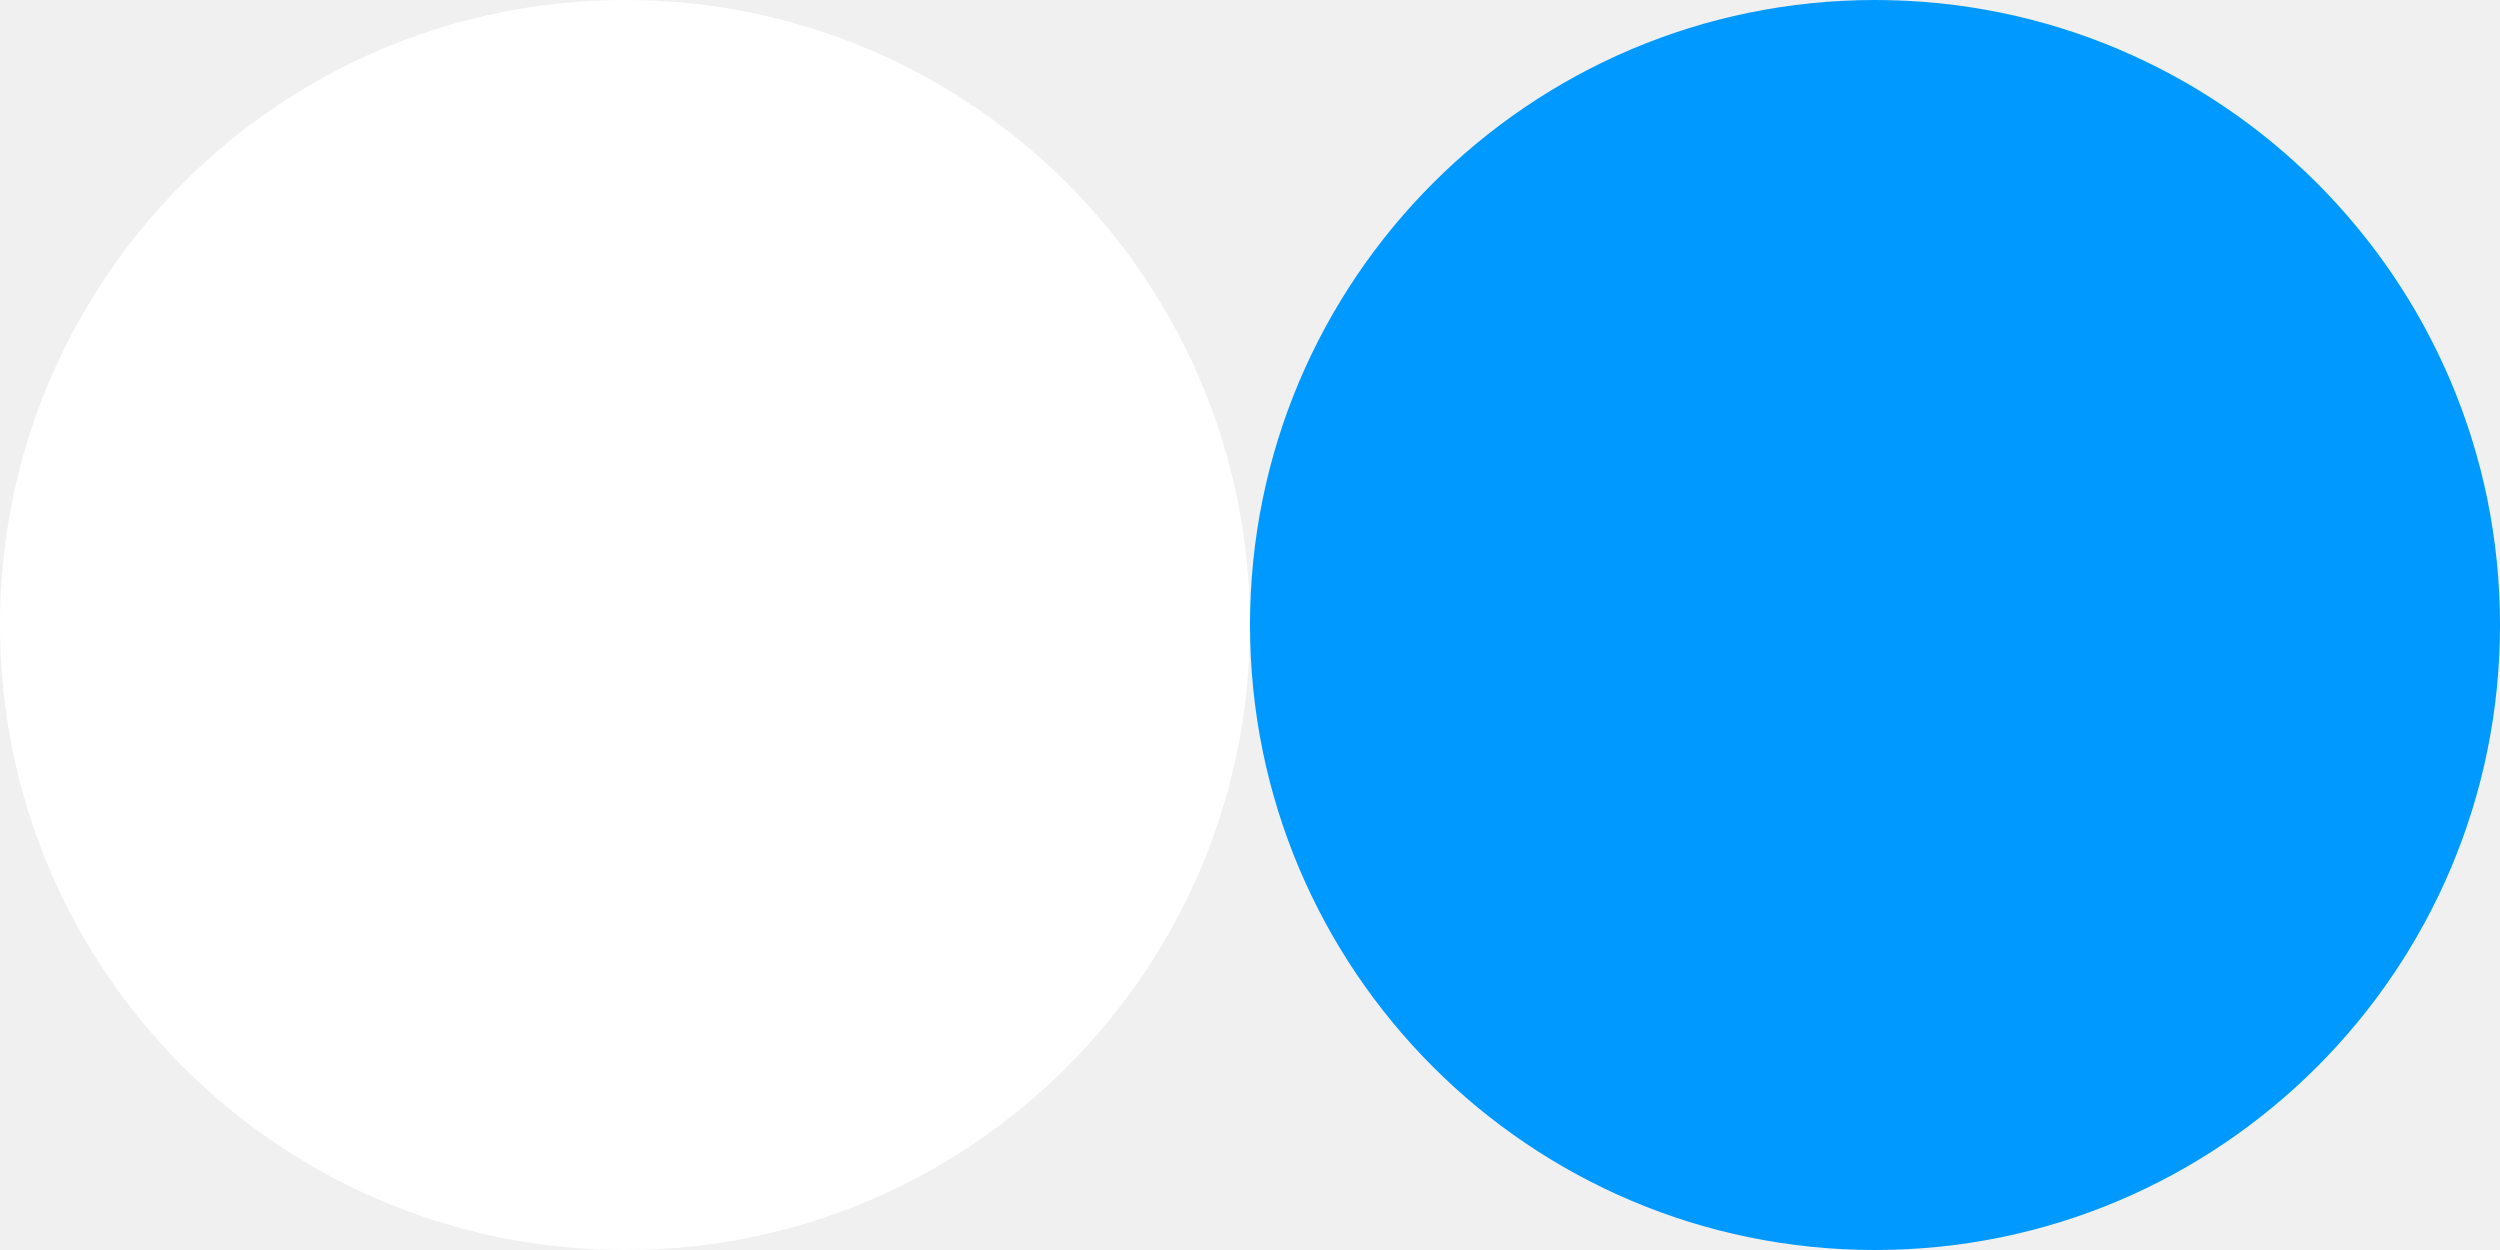
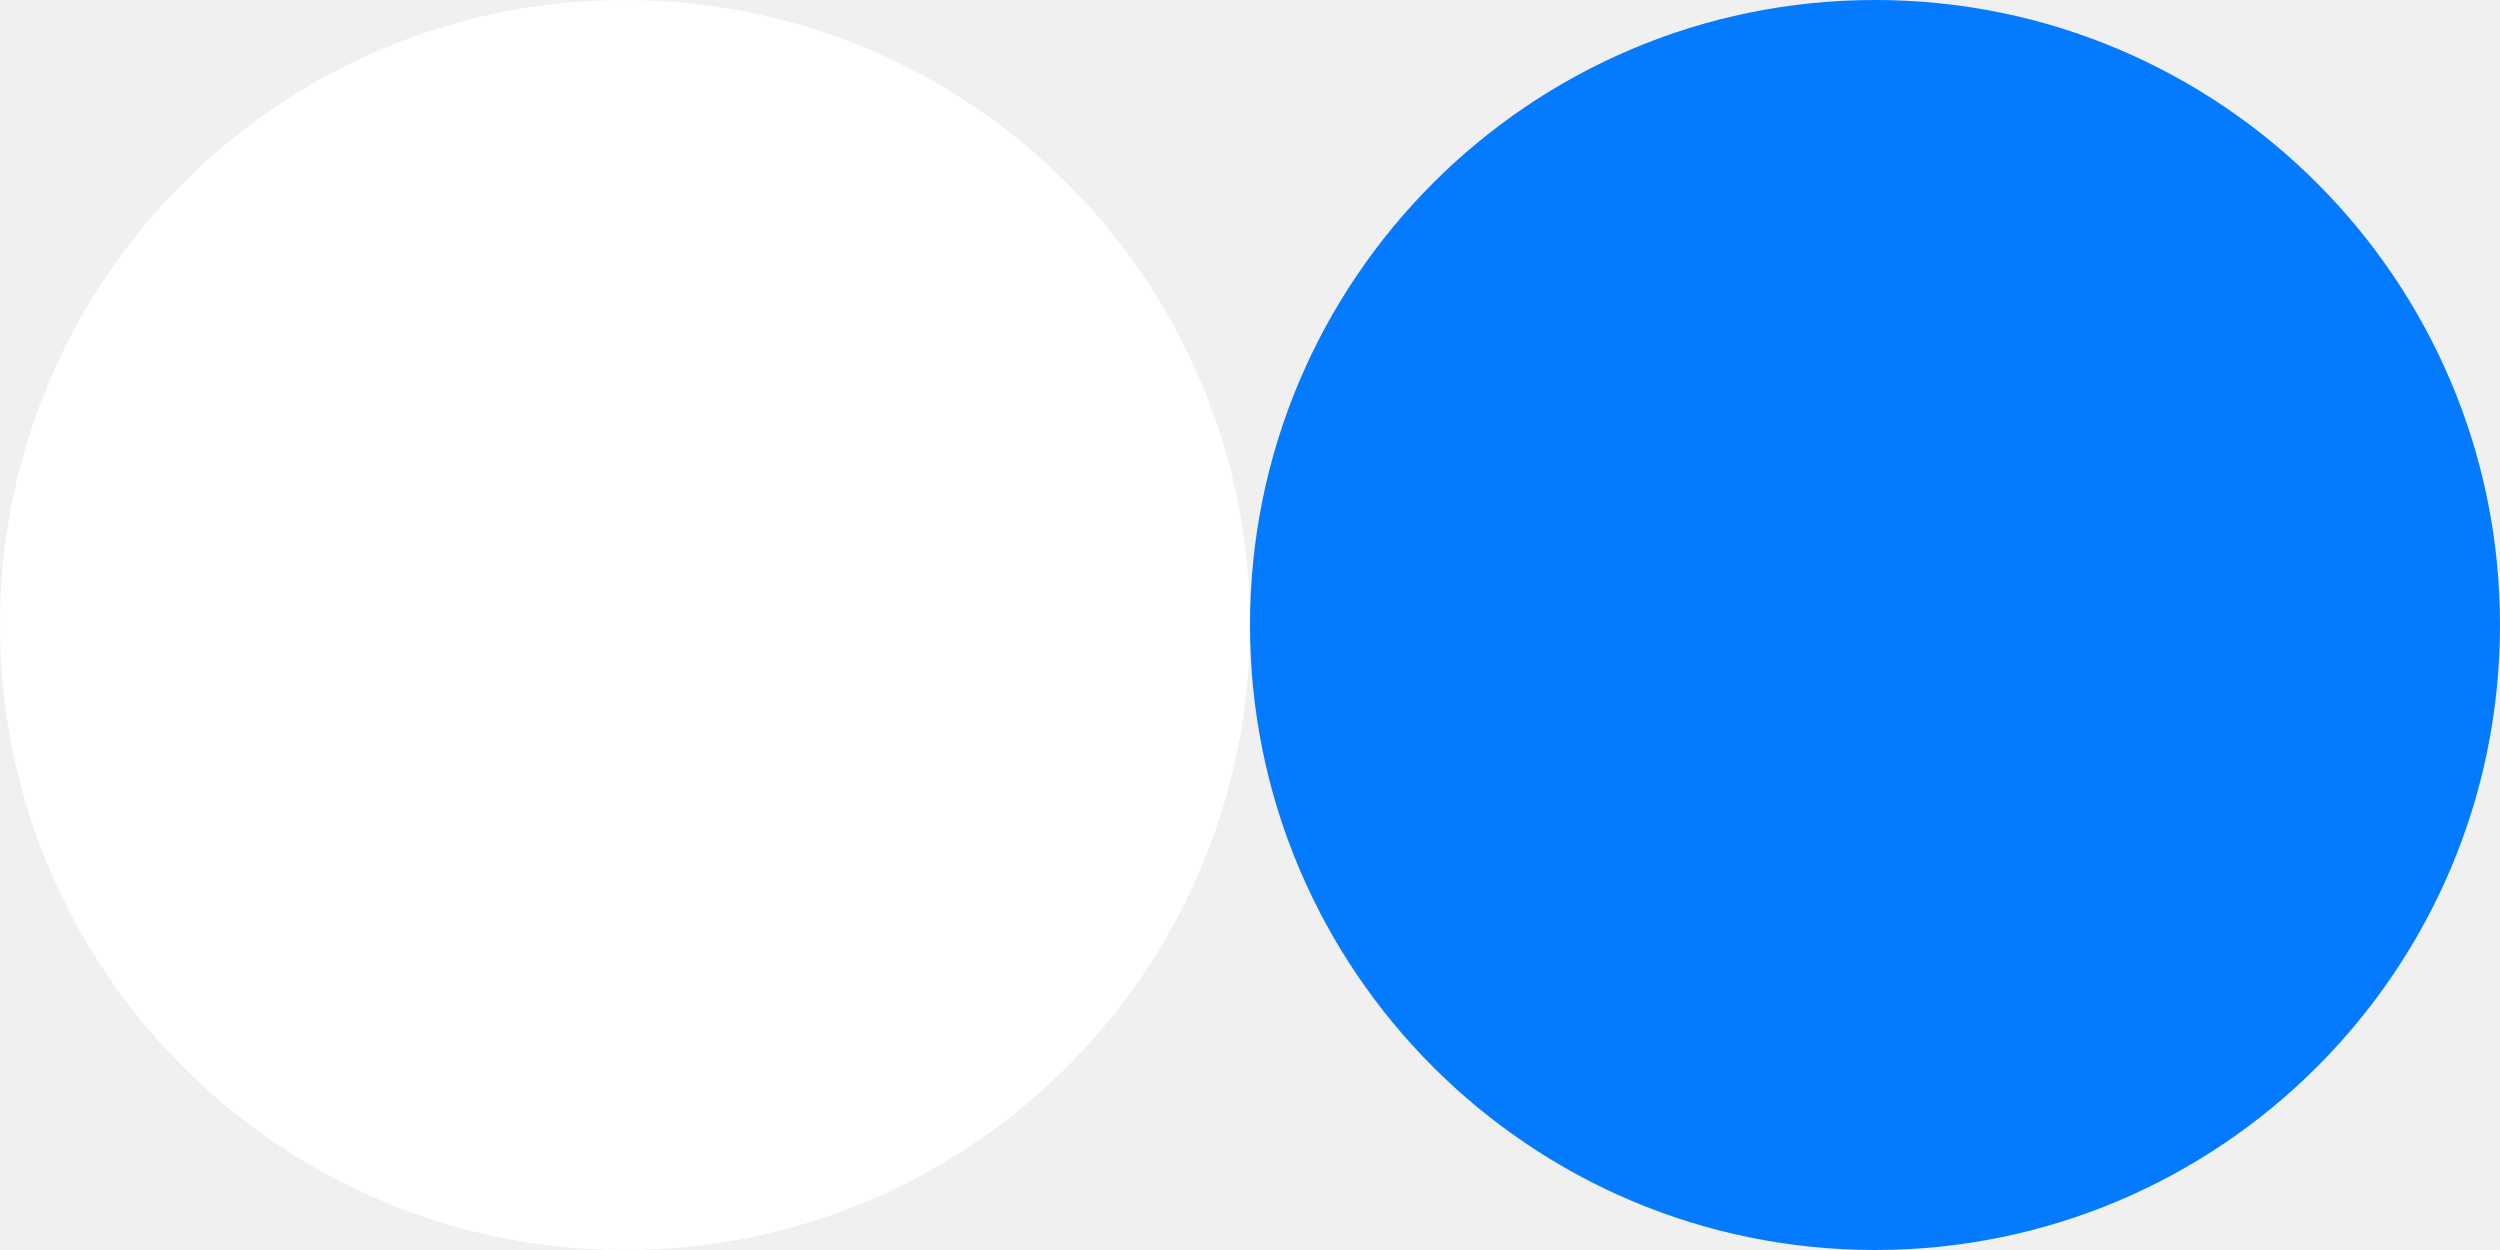
<svg xmlns="http://www.w3.org/2000/svg" width="104" height="52" viewBox="0 0 104 52">
-   <path id="Pressed" fill="#0099ff" fill-rule="evenodd" stroke="none" d="M 104 26 C 104 11.641 92.359 0 78 0 C 63.641 0 52 11.641 52 26 C 52 40.359 63.641 52 78 52 C 92.359 52 104 40.359 104 26 Z" />
+   <path id="Pressed" fill="#047aff" fill-rule="evenodd" stroke="none" d="M 104 26 C 104 11.641 92.359 0 78 0 C 63.641 0 52 11.641 52 26 C 52 40.359 63.641 52 78 52 C 92.359 52 104 40.359 104 26 Z" />
  <path id="Normal" fill="#ffffff" fill-rule="evenodd" stroke="none" d="M 52 26 C 52 11.641 40.359 0 26 0 C 11.641 0 0 11.641 0 26 C 0 40.359 11.641 52 26 52 C 40.359 52 52 40.359 52 26 Z" />
</svg>
